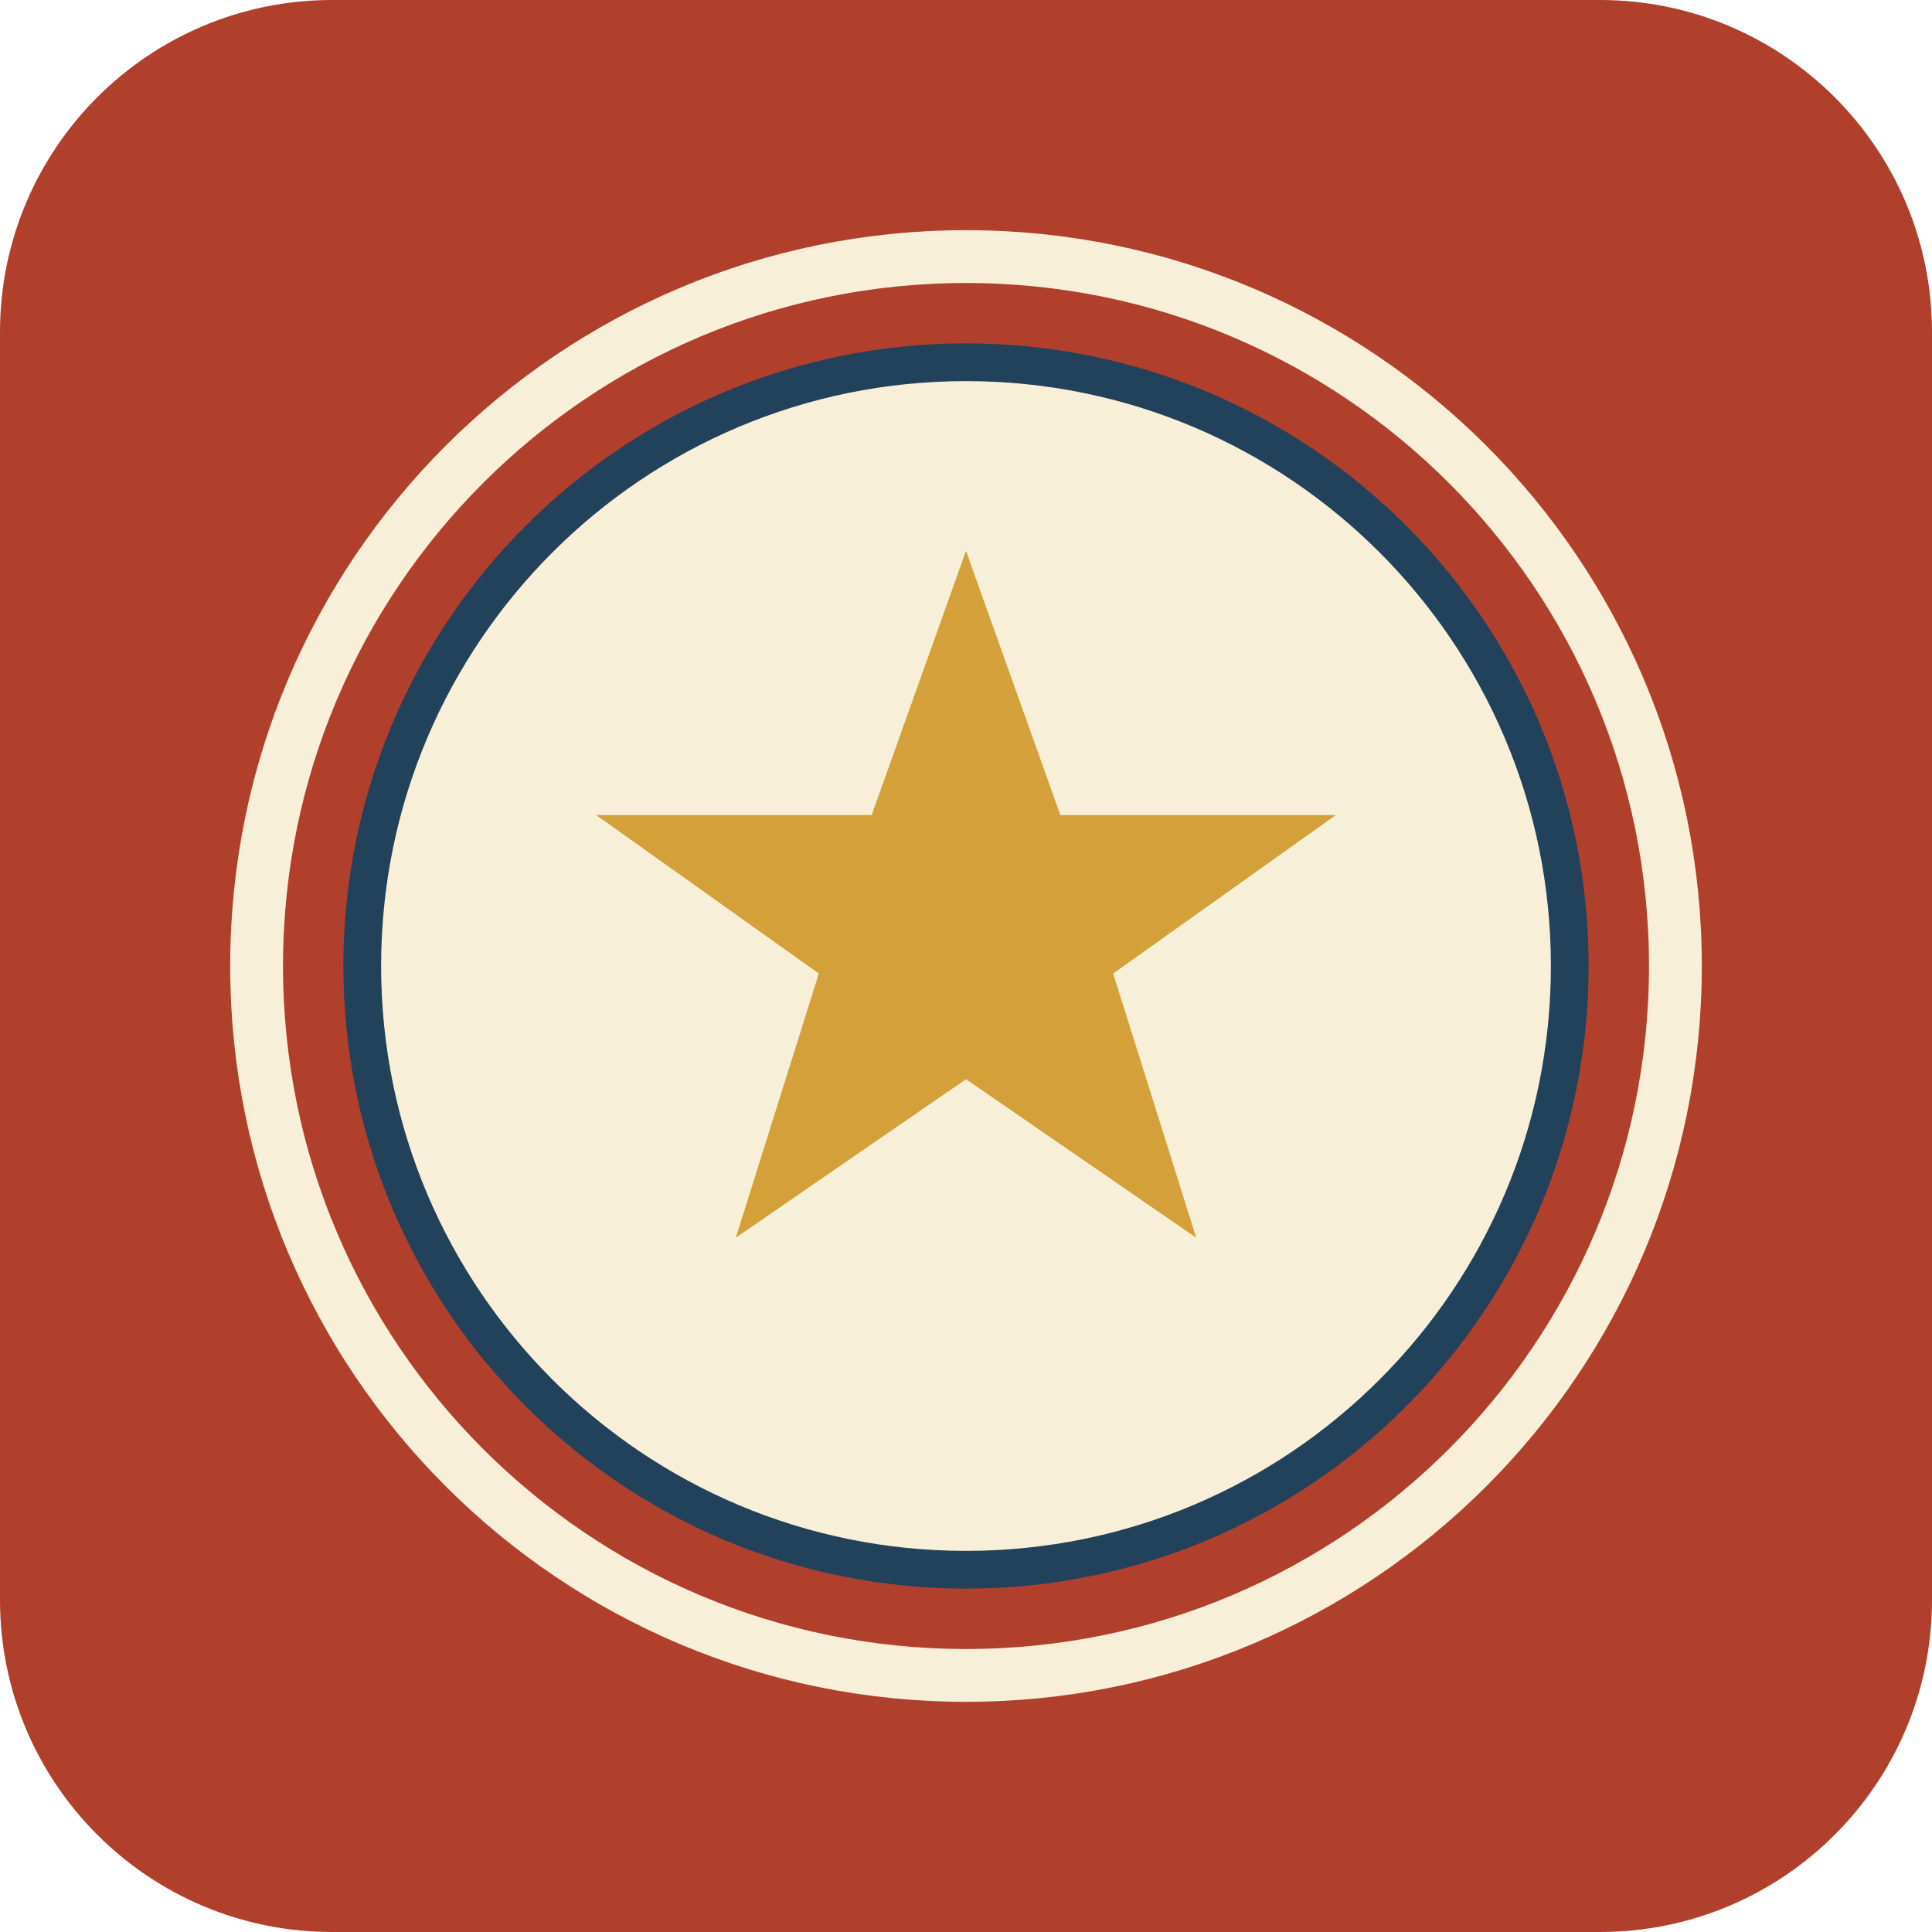
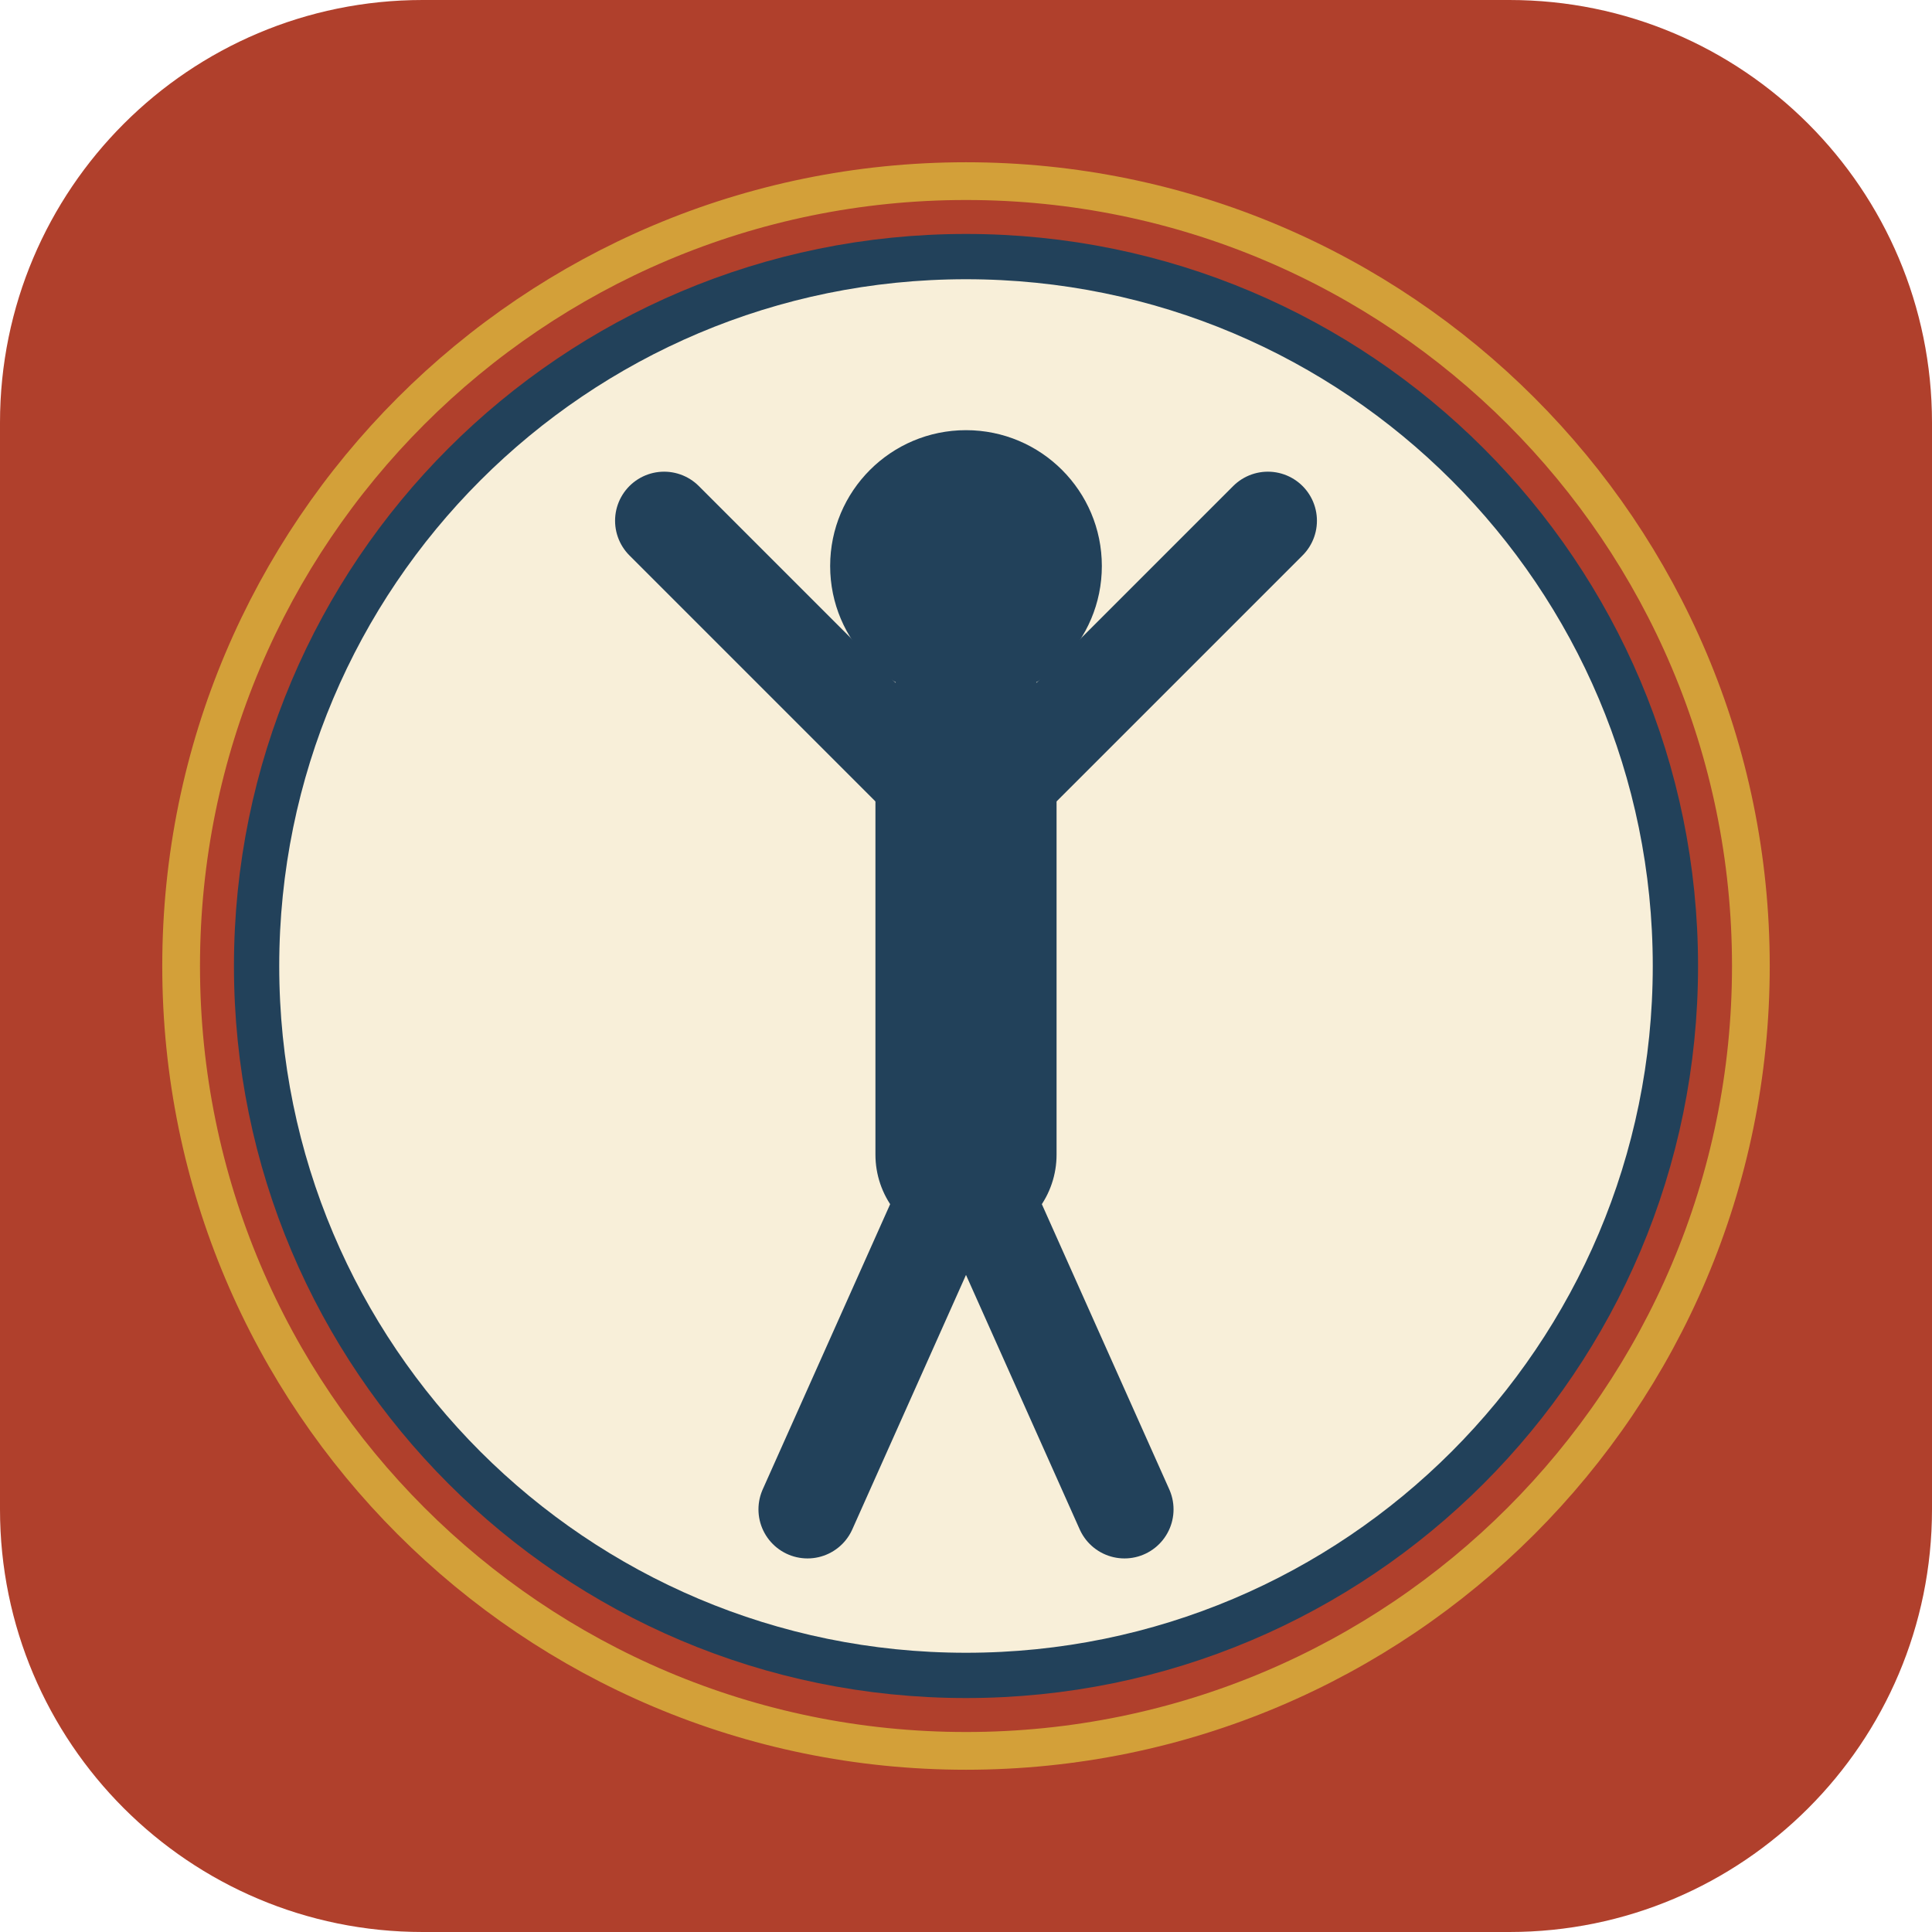
<svg xmlns="http://www.w3.org/2000/svg" viewBox="0 0 512 512" width="512" height="512" role="img" aria-label="ストレッチ ルーティン">
-   <rect width="512" height="512" rx="88" fill="#b0402c" />
-   <circle cx="256" cy="256" r="188" fill="none" stroke="#f8efd9" stroke-width="14" />
-   <circle cx="256" cy="256" r="160" fill="#f8efd9" />
-   <circle cx="256" cy="256" r="160" fill="none" stroke="#22415a" stroke-width="10" />
-   <path d="M256 146 L281 216 L354 216 L295 258 L317 328 L256 286 L195 328 L217 258 L158 216 L231 216 Z" fill="#d3a039" />
+   <rect id="plate" width="512" height="512" rx="112" fill="#b0402c" />
+   <circle cx="256" cy="256" r="208" fill="none" stroke="#d3a039" stroke-width="10" />
+   <circle cx="256" cy="256" r="188" fill="#f8efd9" />
+   <circle cx="256" cy="256" r="188" fill="none" stroke="#22415a" stroke-width="12" />
+   <circle cx="256" cy="150" r="36" fill="#22415a" />
+   <path d="M256 196 L256 306" stroke="#22415a" stroke-width="48" stroke-linecap="round" fill="none" />
+   <g stroke="#22415a" stroke-width="26" stroke-linecap="round" fill="none">
+     <path d="M256 218 L176 138" />
+     <path d="M256 218 L336 138" />
+     <path d="M256 306 L214 400" />
+     <path d="M256 306 L298 400" />
+   </g>
</svg>
